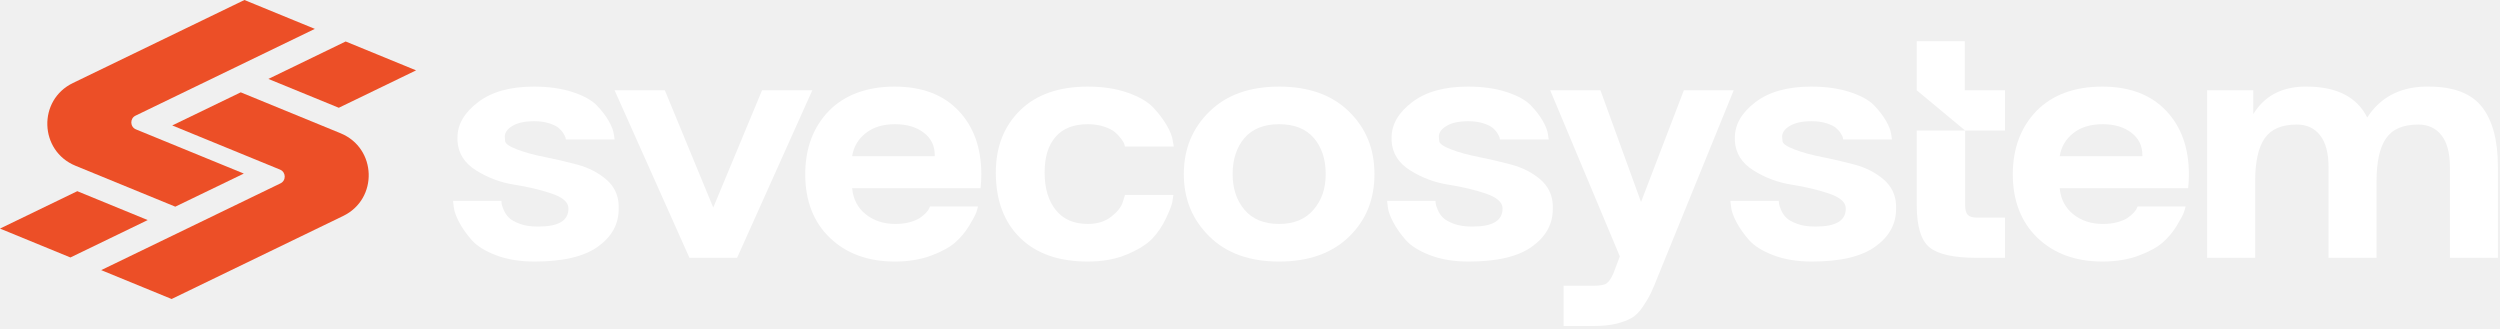
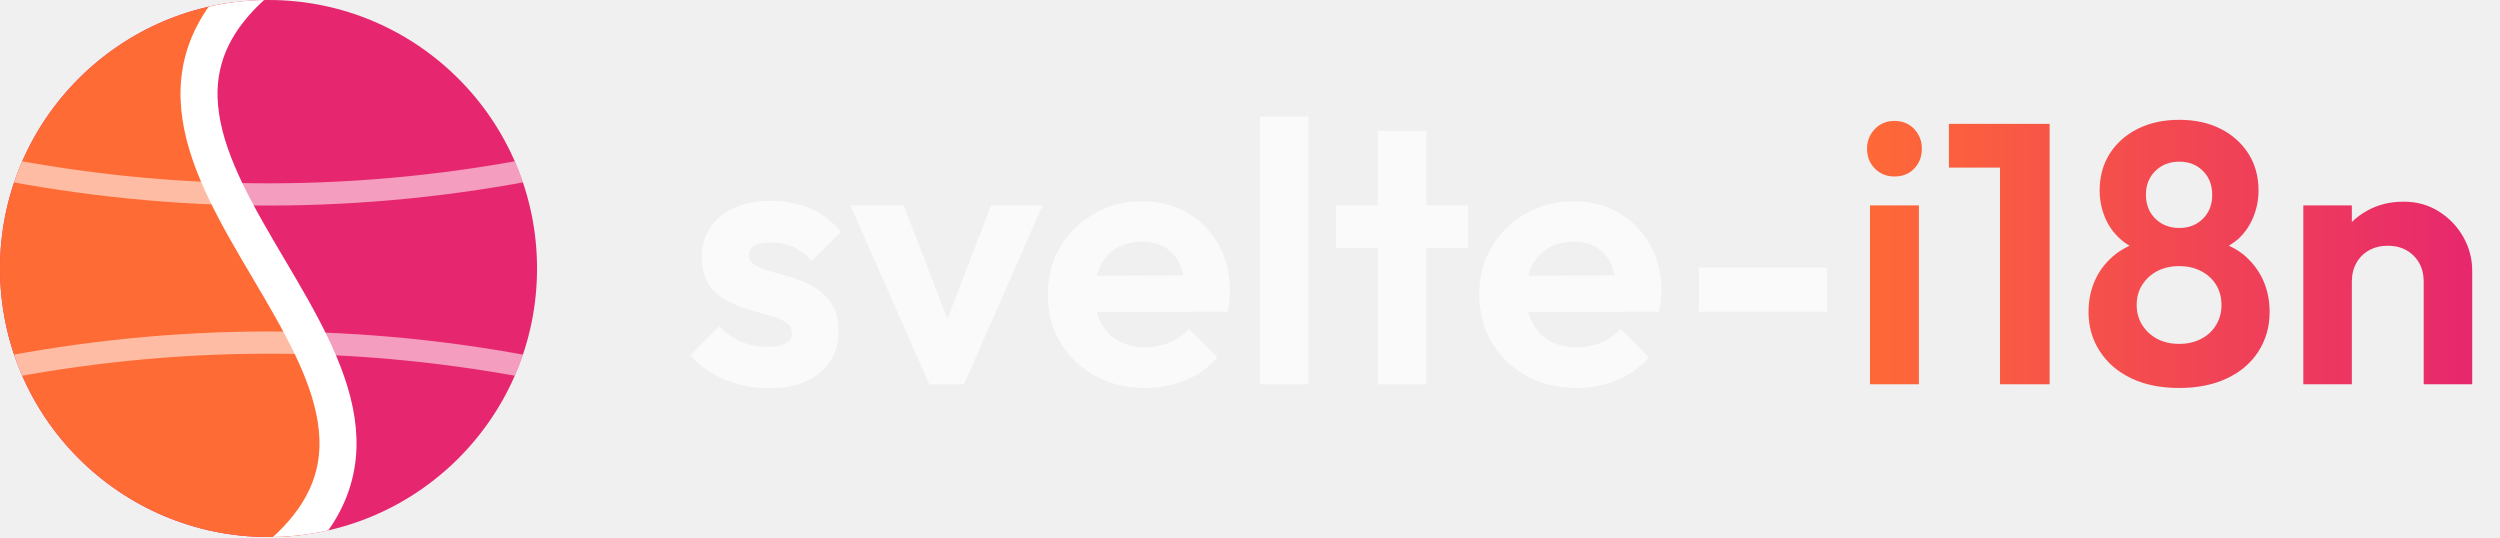
- <svg xmlns="http://www.w3.org/2000/svg" width="502" height="66" viewBox="0 0 502 66" fill="none">
-   <path d="M29.66 44.19L14.14 51.7L0 45.9L15.52 38.39L29.66 44.19Z" fill="#EC4F27" />
-   <path d="M48.96 34.85L35.2 41.5L15.15 33.28C7.87 30.29 7.55 20.09 14.64 16.67L49.08 0L63.22 5.8L27.22 23.22C26.04 23.79 26.1 25.48 27.3 25.98L48.95 34.85H48.96Z" fill="#EC4F27" />
-   <path d="M53.89 15.85L69.41 8.33L83.55 14.13L68.03 21.64L53.89 15.85Z" fill="#EC4F27" />
-   <path d="M34.58 25.19L48.34 18.54L68.39 26.76C75.67 29.75 75.99 39.95 68.9 43.37L34.46 60.04L20.32 54.24L56.32 36.82C57.5 36.25 57.44 34.56 56.24 34.06L34.59 25.19H34.58Z" fill="#EC4F27" />
-   <path d="M121.69 36C120.1 34.65 118.2 33.68 116.01 33.08C113.82 32.49 111.64 31.98 109.47 31.55C107.3 31.13 105.43 30.62 103.86 30.02C102.29 29.42 101.48 28.86 101.43 28.34C101.38 27.81 101.36 27.53 101.36 27.48C101.36 26.63 101.86 25.91 102.85 25.31C103.9 24.66 105.37 24.34 107.26 24.34C108.41 24.34 109.41 24.48 110.25 24.75C111.1 25.02 111.72 25.32 112.12 25.65C112.52 25.97 112.85 26.33 113.1 26.73C113.34 27.13 113.49 27.42 113.54 27.59C113.59 27.77 113.62 27.9 113.62 28H123.41L123.26 26.95C123.16 26.21 122.81 25.31 122.22 24.26C121.62 23.22 120.81 22.17 119.79 21.12C118.76 20.08 117.14 19.19 114.93 18.47C112.71 17.75 110.13 17.39 107.19 17.39C102.45 17.39 98.72 18.43 95.98 20.53C93.23 22.62 91.86 24.99 91.86 27.63V28.3C92.01 30.79 93.27 32.77 95.64 34.24C98.01 35.71 100.55 36.66 103.26 37.08C105.98 37.51 108.46 38.09 110.7 38.84C112.95 39.59 114.09 40.56 114.14 41.76V41.91C114.14 44.3 112.15 45.49 108.16 45.49H107.94C106.54 45.49 105.34 45.31 104.35 44.93C103.35 44.56 102.63 44.15 102.18 43.7C101.73 43.25 101.38 42.73 101.13 42.13C100.88 41.53 100.75 41.12 100.72 40.9C100.7 40.67 100.69 40.49 100.69 40.34H90.97L91.12 41.61C91.22 42.46 91.58 43.46 92.2 44.63C92.82 45.81 93.66 46.99 94.71 48.19C95.75 49.38 97.38 50.4 99.6 51.25C101.82 52.1 104.4 52.52 107.34 52.52C113.02 52.52 117.26 51.53 120.05 49.53C122.84 47.54 124.23 45.02 124.23 41.98V41.16C124.13 39.07 123.29 37.35 121.69 36Z" fill="white" />
-   <path d="M153.02 18.13L143.22 41.68L133.5 18.13H123.41L138.44 51.77H148.01L163.11 18.13H153.02Z" fill="white" />
-   <path d="M197.05 35.03C197.05 29.7 195.52 25.42 192.45 22.21C189.39 18.99 185.11 17.39 179.63 17.39C174.15 17.39 169.66 19.01 166.47 22.24C163.28 25.53 161.69 29.8 161.69 35.03C161.69 40.26 163.34 44.61 166.66 47.77C169.97 50.94 174.32 52.52 179.71 52.52C182.4 52.52 184.81 52.12 186.96 51.33C189.1 50.53 190.72 49.64 191.82 48.67C192.91 47.7 193.85 46.58 194.62 45.31C195.39 44.04 195.86 43.15 196.04 42.65C196.21 42.16 196.33 41.76 196.38 41.46H186.73L186.58 41.83C186.48 42.08 186.27 42.38 185.95 42.73C185.62 43.08 185.22 43.41 184.75 43.74C184.28 44.06 183.6 44.35 182.73 44.6C181.86 44.85 180.87 44.97 179.78 44.97C177.44 44.97 175.46 44.32 173.84 43.03C172.22 41.73 171.31 39.99 171.11 37.79H196.9C197 36.85 197.05 35.93 197.05 35.03ZM187.7 31.37H171.11C171.41 29.47 172.32 27.93 173.84 26.73C175.36 25.53 177.31 24.94 179.71 24.94C182.11 24.94 183.97 25.5 185.46 26.62C186.96 27.74 187.7 29.25 187.7 31.14V31.37Z" fill="white" />
-   <path d="M225.46 40.56C225.16 41.56 224.38 42.54 223.14 43.51C221.89 44.49 220.32 44.97 218.43 44.97C215.64 44.97 213.49 44.04 212 42.17C210.5 40.3 209.76 37.79 209.76 34.65C209.76 31.51 210.49 29.17 211.96 27.48C213.43 25.78 215.59 24.94 218.43 24.94C219.62 24.94 220.71 25.1 221.68 25.42C222.65 25.75 223.37 26.11 223.85 26.51C224.32 26.91 224.75 27.35 225.12 27.85C225.49 28.35 225.7 28.71 225.75 28.94C225.8 29.16 225.85 29.32 225.9 29.42H235.7L235.47 28.15C235.37 27.35 234.97 26.36 234.28 25.16C233.58 23.96 232.68 22.78 231.59 21.61C230.49 20.44 228.78 19.44 226.46 18.62C224.15 17.8 221.47 17.39 218.43 17.39C212.65 17.39 208.14 18.96 204.9 22.1C201.61 25.29 199.96 29.47 199.96 34.65C199.96 40.19 201.58 44.55 204.82 47.74C208.06 50.93 212.6 52.52 218.43 52.52C221.42 52.52 224.06 52.04 226.35 51.06C228.64 50.09 230.34 49.02 231.44 47.85C232.53 46.68 233.44 45.32 234.16 43.78C234.89 42.23 235.3 41.16 235.4 40.56C235.5 39.96 235.57 39.49 235.62 39.14H225.9L225.46 40.56Z" fill="white" />
-   <path d="M270.87 22.39C267.46 19.06 262.78 17.39 256.85 17.39C250.92 17.39 246.26 19.06 242.87 22.39C239.43 25.73 237.71 29.92 237.71 34.95C237.71 39.98 239.42 44.11 242.84 47.48C246.25 50.84 250.92 52.52 256.85 52.52C262.78 52.52 267.47 50.85 270.91 47.51C274.3 44.22 275.99 40.04 275.99 34.95C275.99 29.86 274.28 25.73 270.87 22.39ZM263.77 42.09C262.15 44.01 259.84 44.97 256.85 44.97C253.86 44.97 251.5 44.03 249.9 42.13C248.3 40.24 247.51 37.84 247.51 34.95C247.51 32.06 248.3 29.55 249.9 27.7C251.5 25.86 253.81 24.94 256.85 24.94C259.89 24.94 262.21 25.86 263.81 27.7C265.4 29.55 266.2 31.96 266.2 34.95C266.2 37.94 265.39 40.18 263.77 42.09Z" fill="white" />
-   <path d="M309.26 36C307.66 34.65 305.77 33.68 303.58 33.08C301.38 32.49 299.2 31.98 297.04 31.55C294.87 31.13 293 30.62 291.43 30.02C289.86 29.42 289.05 28.86 289 28.34C288.95 27.81 288.92 27.53 288.92 27.48C288.92 26.63 289.42 25.91 290.42 25.31C291.47 24.66 292.94 24.34 294.83 24.34C295.98 24.34 296.97 24.48 297.82 24.75C298.67 25.02 299.29 25.32 299.69 25.65C300.09 25.97 300.41 26.33 300.66 26.73C300.91 27.13 301.06 27.42 301.11 27.59C301.16 27.77 301.18 27.9 301.18 28H310.98L310.83 26.95C310.73 26.21 310.38 25.31 309.78 24.26C309.18 23.22 308.37 22.17 307.35 21.12C306.33 20.08 304.71 19.19 302.49 18.47C300.27 17.75 297.7 17.39 294.75 17.39C290.02 17.39 286.28 18.43 283.54 20.53C280.8 22.62 279.43 24.99 279.43 27.63V28.3C279.58 30.79 280.84 32.77 283.21 34.24C285.57 35.71 288.11 36.66 290.83 37.08C293.55 37.51 296.03 38.09 298.27 38.84C300.51 39.59 301.66 40.56 301.71 41.76V41.91C301.71 44.3 299.71 45.49 295.73 45.49H295.5C294.11 45.49 292.91 45.31 291.91 44.93C290.92 44.56 290.2 44.15 289.75 43.7C289.3 43.25 288.95 42.73 288.7 42.13C288.45 41.53 288.31 41.12 288.29 40.9C288.26 40.67 288.25 40.49 288.25 40.34H278.53L278.68 41.61C278.78 42.46 279.14 43.46 279.77 44.63C280.39 45.81 281.22 46.99 282.27 48.19C283.32 49.38 284.95 50.4 287.17 51.25C289.38 52.1 291.96 52.52 294.9 52.52C300.59 52.52 304.82 51.53 307.61 49.53C310.4 47.54 311.8 45.02 311.8 41.98V41.16C311.7 39.07 310.85 37.35 309.26 36Z" fill="white" />
-   <path d="M338.12 18.13L329.52 40.56L321.37 18.13H311.28L325.26 51.48L323.99 54.84C323.54 55.89 323.08 56.57 322.6 56.9C322.13 57.22 321.27 57.38 320.02 57.38H313.97V65.46H320.02C321.77 65.46 323.26 65.31 324.51 65.01C325.75 64.71 326.78 64.33 327.57 63.88C328.37 63.44 329.12 62.7 329.82 61.68C330.51 60.66 331.08 59.71 331.5 58.84C331.92 57.97 332.48 56.63 333.18 54.84L348.13 18.13H338.12Z" fill="white" />
-   <path d="M378.19 36C376.59 34.65 374.7 33.68 372.5 33.08C370.31 32.49 368.13 31.98 365.96 31.55C363.79 31.13 361.92 30.62 360.36 30.02C358.79 29.42 357.97 28.86 357.93 28.34C357.87 27.81 357.85 27.53 357.85 27.48C357.85 26.63 358.35 25.91 359.35 25.31C360.39 24.66 361.86 24.34 363.76 24.34C364.9 24.34 365.9 24.48 366.75 24.75C367.59 25.02 368.22 25.32 368.62 25.65C369.01 25.97 369.34 26.33 369.59 26.73C369.84 27.13 369.99 27.42 370.04 27.59C370.09 27.77 370.11 27.9 370.11 28H379.9L379.75 26.95C379.65 26.21 379.31 25.31 378.71 24.26C378.11 23.22 377.3 22.17 376.28 21.12C375.26 20.08 373.64 19.19 371.42 18.47C369.2 17.75 366.62 17.39 363.68 17.39C358.95 17.39 355.21 18.43 352.47 20.53C349.73 22.62 348.36 24.99 348.36 27.63V28.3C348.51 30.79 349.76 32.77 352.13 34.24C354.5 35.71 357.04 36.66 359.76 37.08C362.47 37.51 364.95 38.09 367.2 38.84C369.44 39.59 370.58 40.56 370.63 41.76V41.91C370.63 44.3 368.64 45.49 364.65 45.49H364.43C363.03 45.49 361.84 45.31 360.84 44.93C359.84 44.56 359.12 44.15 358.67 43.7C358.22 43.25 357.87 42.73 357.63 42.13C357.38 41.53 357.24 41.12 357.22 40.9C357.19 40.67 357.18 40.49 357.18 40.34H347.46L347.61 41.61C347.71 42.46 348.07 43.46 348.69 44.63C349.32 45.81 350.15 46.99 351.2 48.19C352.24 49.38 353.88 50.4 356.09 51.25C358.31 52.1 360.89 52.52 363.83 52.52C369.51 52.52 373.75 51.53 376.54 49.53C379.33 47.54 380.73 45.02 380.73 41.98V41.16C380.63 39.07 379.78 37.35 378.19 36Z" fill="white" />
-   <path d="M384.88 26.21V41.16C384.88 45.45 385.74 48.29 387.46 49.68C389.18 51.08 392.36 51.77 396.99 51.77H402.6V43.7H396.99C396.1 43.7 395.47 43.51 395.12 43.14C394.77 42.77 394.6 42.11 394.6 41.16V26.21H384.88ZM402.6 18.13H394.53V8.27H384.88V18.13L394.6 26.21H402.6V18.13Z" fill="white" />
-   <path d="M439.53 35.03C439.53 29.7 438 25.42 434.93 22.21C431.87 18.99 427.59 17.39 422.11 17.39C416.63 17.39 412.14 19.01 408.96 22.24C405.77 25.53 404.17 29.8 404.17 35.03C404.17 40.26 405.83 44.61 409.14 47.77C412.46 50.94 416.81 52.52 422.19 52.52C424.88 52.52 427.3 52.12 429.44 51.33C431.58 50.53 433.2 49.64 434.3 48.67C435.39 47.7 436.33 46.58 437.1 45.31C437.87 44.04 438.35 43.15 438.52 42.65C438.7 42.16 438.81 41.76 438.86 41.46H429.22L429.06 41.83C428.97 42.08 428.75 42.38 428.43 42.73C428.11 43.08 427.71 43.41 427.23 43.74C426.76 44.06 426.09 44.35 425.22 44.6C424.34 44.85 423.36 44.97 422.26 44.97C419.92 44.97 417.94 44.32 416.32 43.03C414.7 41.73 413.79 39.99 413.59 37.79H439.38C439.48 36.85 439.53 35.93 439.53 35.03ZM430.19 31.37H413.59C413.89 29.47 414.8 27.93 416.32 26.73C417.84 25.53 419.8 24.94 422.19 24.94C424.58 24.94 426.45 25.5 427.94 26.62C429.44 27.74 430.19 29.25 430.19 31.14V31.37Z" fill="white" />
-   <path d="M498.37 21.46C496.22 18.74 492.66 17.39 487.68 17.39H486.85C481.77 17.54 477.93 19.6 475.34 23.59C473.25 19.45 469.19 17.39 463.15 17.39H462.48C457.95 17.54 454.61 19.38 452.46 22.92V18.13H443.19V51.77H452.84V36.37C452.84 32.49 453.47 29.62 454.74 27.78C456.02 25.93 458.17 25.01 461.21 25.01C463.2 25.01 464.76 25.73 465.88 27.18C467.01 28.62 467.57 30.74 467.57 33.53V51.77H477.21V36.37C477.21 32.49 477.85 29.62 479.12 27.78C480.39 25.93 482.54 25.01 485.58 25.01C487.58 25.01 489.13 25.73 490.26 27.18C491.38 28.62 491.94 30.74 491.94 33.53V51.77H501.58V33.53C501.58 28.2 500.51 24.18 498.37 21.46Z" fill="white" />
+ <svg xmlns="http://www.w3.org/2000/svg" width="270" height="58" viewBox="3 3 270 58" fill="none">
+   <clipPath id="mc">
+     <circle cx="32" cy="32" r="29" />
+   </clipPath>
+   <g clip-path="url(#mc)">
+     <rect width="64" height="64" fill="#E6266E" />
+     <path d="M0 0H32C6 20 58 44 32 64H0Z" fill="#FF6B35" />
+     <g fill="none" stroke="#fff" stroke-width="2.4" stroke-linecap="round" opacity=".55">
+       <path d="M2 21Q32 27 62 21" />
+       <path d="M2 43Q32 37 62 43" />
+     </g>
+     <path d="M32 0C6 20 58 44 32 64" fill="none" stroke="#fff" stroke-width="4" />
+   </g>
+   <linearGradient id="t" gradientUnits="userSpaceOnUse" x1="202.6" y1="0" x2="271.9" y2="0">
+     <stop offset="0" stop-color="#FF6B35" />
+     <stop offset="1" stop-color="#E6266E" />
+   </linearGradient>
+   <path d="M85.96 44.94L85.96 44.94Q84.32 44.94 82.74 44.50Q81.16 44.06 79.84 43.28Q78.52 42.50 77.56 41.38L77.56 41.38L80.68 38.22Q81.68 39.34 83 39.90Q84.32 40.46 85.92 40.46L85.92 40.46Q87.20 40.46 87.86 40.10Q88.52 39.74 88.52 39.02L88.52 39.02Q88.52 38.22 87.82 37.78Q87.12 37.34 86 37.04Q84.88 36.74 83.66 36.36Q82.44 35.98 81.32 35.36Q80.20 34.74 79.50 33.64Q78.80 32.54 78.80 30.78L78.80 30.78Q78.80 28.94 79.70 27.58Q80.60 26.22 82.28 25.46Q83.96 24.70 86.24 24.70L86.24 24.70Q88.64 24.70 90.58 25.54Q92.52 26.38 93.80 28.06L93.80 28.06L90.64 31.22Q89.76 30.14 88.66 29.66Q87.56 29.18 86.28 29.18L86.28 29.18Q85.12 29.18 84.50 29.54Q83.88 29.90 83.88 30.54L83.88 30.54Q83.88 31.26 84.58 31.66Q85.28 32.06 86.40 32.36Q87.52 32.66 88.74 33.04Q89.96 33.42 91.06 34.10Q92.16 34.78 92.86 35.90Q93.56 37.02 93.56 38.78L93.56 38.78Q93.56 41.62 91.52 43.28Q89.48 44.94 85.96 44.94ZM107.12 44.50L103.36 44.50L94.84 25.18L100.60 25.18L105.32 37.42L110.04 25.18L115.60 25.18L107.12 44.50ZM126.68 44.90L126.68 44.90Q123.64 44.90 121.28 43.60Q118.92 42.30 117.54 40.02Q116.16 37.74 116.16 34.82L116.16 34.82Q116.16 31.94 117.50 29.68Q118.84 27.42 121.16 26.08Q123.48 24.74 126.32 24.74L126.32 24.74Q129.12 24.74 131.26 26Q133.40 27.26 134.62 29.44Q135.84 31.62 135.84 34.38L135.84 34.38Q135.84 34.90 135.78 35.44Q135.72 35.98 135.56 36.66L135.56 36.66L121.44 36.70Q121.60 37.30 121.88 37.78L121.88 37.78Q122.52 39.10 123.76 39.80Q125 40.50 126.64 40.50L126.64 40.50Q128.12 40.50 129.32 40Q130.52 39.50 131.40 38.50L131.40 38.50L134.48 41.58Q133.08 43.22 131.06 44.06Q129.04 44.90 126.68 44.90ZM121.44 32.78L121.44 32.78L130.80 32.74Q130.64 32.06 130.40 31.50L130.40 31.50Q129.84 30.34 128.82 29.72Q127.80 29.10 126.32 29.10L126.32 29.10Q124.76 29.10 123.60 29.80Q122.44 30.50 121.84 31.74L121.84 31.74Q121.60 32.22 121.44 32.78ZM144.32 44.50L139.08 44.50L139.08 15.58L144.32 15.58L144.32 44.50ZM157.04 44.50L151.80 44.50L151.80 29.78L147.28 29.78L147.28 25.18L151.80 25.18L151.80 17.14L157.04 17.14L157.04 25.18L161.56 25.18L161.56 29.78L157.04 29.78L157.04 44.50ZM173.28 44.90L173.28 44.90Q170.24 44.90 167.88 43.60Q165.52 42.30 164.14 40.02Q162.76 37.74 162.76 34.82L162.76 34.82Q162.76 31.94 164.10 29.68Q165.44 27.42 167.76 26.08Q170.08 24.74 172.92 24.74L172.92 24.74Q175.72 24.74 177.86 26Q180 27.26 181.22 29.44Q182.44 31.62 182.44 34.38L182.44 34.38Q182.44 34.90 182.38 35.44Q182.32 35.98 182.16 36.66L182.16 36.66L168.04 36.70Q168.20 37.30 168.48 37.78L168.48 37.78Q169.12 39.10 170.36 39.80Q171.60 40.50 173.24 40.50L173.24 40.50Q174.72 40.50 175.92 40Q177.12 39.50 178 38.50L178 38.50L181.08 41.58Q179.68 43.22 177.66 44.06Q175.64 44.90 173.28 44.90ZM168.04 32.78L168.04 32.78L177.40 32.74Q177.24 32.06 177 31.50L177 31.50Q176.44 30.34 175.42 29.72Q174.40 29.10 172.92 29.10L172.92 29.10Q171.36 29.10 170.20 29.80Q169.04 30.50 168.44 31.74L168.44 31.74Q168.20 32.22 168.04 32.78ZM200.32 36.66L186.48 36.66L186.48 31.90L200.32 31.90L200.32 36.66Z" fill="#FAFAFA" />
+   <path d="M210.24 44.50L204.96 44.50L204.96 25.18L210.24 25.18L210.24 44.50ZM207.60 22.06L207.60 22.06Q206.32 22.06 205.48 21.20Q204.64 20.34 204.64 19.06L204.64 19.06Q204.64 17.82 205.48 16.94Q206.32 16.06 207.60 16.06L207.60 16.06Q208.92 16.06 209.74 16.94Q210.56 17.82 210.56 19.06L210.56 19.06Q210.56 20.34 209.74 21.20Q208.92 22.06 207.60 22.06ZM224.36 44.50L219.00 44.50L219.00 21.10L213.48 21.10L213.48 16.38L224.36 16.38L224.36 44.50ZM238.36 44.90L238.36 44.90Q235.36 44.90 233.18 43.86Q231.00 42.82 229.78 40.94Q228.56 39.06 228.56 36.70L228.56 36.70Q228.56 34.74 229.32 33.14Q230.08 31.54 231.52 30.42L231.52 30.42Q232.20 29.90 233.00 29.54L233.00 29.54Q232.44 29.22 232.00 28.82L232.00 28.82Q230.88 27.82 230.32 26.44Q229.76 25.06 229.76 23.58L229.76 23.58Q229.76 21.30 230.86 19.58Q231.96 17.86 233.90 16.90Q235.84 15.94 238.36 15.94Q240.88 15.94 242.80 16.90Q244.72 17.86 245.82 19.58Q246.92 21.30 246.92 23.58L246.92 23.58Q246.92 25.06 246.36 26.44Q245.80 27.82 244.72 28.82L244.72 28.82Q244.24 29.22 243.72 29.54L243.72 29.54Q244.52 29.90 245.20 30.42L245.20 30.42Q246.60 31.54 247.36 33.14Q248.12 34.74 248.12 36.70L248.12 36.70Q248.12 39.06 246.92 40.94Q245.72 42.82 243.52 43.86Q241.32 44.90 238.36 44.90ZM238.36 40.14L238.36 40.14Q239.68 40.14 240.72 39.60Q241.76 39.06 242.34 38.10Q242.92 37.14 242.92 35.94L242.92 35.94Q242.92 34.70 242.34 33.76Q241.76 32.82 240.72 32.28Q239.68 31.74 238.36 31.74L238.36 31.74Q237.00 31.74 235.98 32.28Q234.96 32.82 234.36 33.76Q233.76 34.70 233.76 35.94L233.76 35.94Q233.76 37.14 234.36 38.10Q234.96 39.06 235.98 39.60Q237.00 40.14 238.36 40.14ZM238.36 27.62L238.36 27.62Q239.92 27.62 240.92 26.62Q241.92 25.62 241.92 24.06L241.92 24.06Q241.92 22.46 240.92 21.46Q239.92 20.46 238.36 20.46Q236.80 20.46 235.78 21.46Q234.76 22.46 234.76 24.02L234.76 24.02Q234.76 25.62 235.78 26.62Q236.80 27.62 238.36 27.62ZM270.00 44.50L264.76 44.50L264.76 33.42Q264.76 31.70 263.68 30.62Q262.60 29.54 260.88 29.54L260.88 29.54Q259.76 29.54 258.88 30.02Q258.00 30.50 257.50 31.38Q257.00 32.26 257.00 33.42L257.00 33.42L257.00 44.50L251.76 44.50L251.76 25.18L257.00 25.18L257.00 26.98Q257.72 26.26 258.68 25.74L258.68 25.74Q260.40 24.78 262.60 24.78L262.60 24.78Q264.72 24.78 266.40 25.84Q268.08 26.90 269.04 28.60Q270.00 30.30 270.00 32.26L270.00 32.26L270.00 44.50Z" fill="url(#t)" />
</svg>
